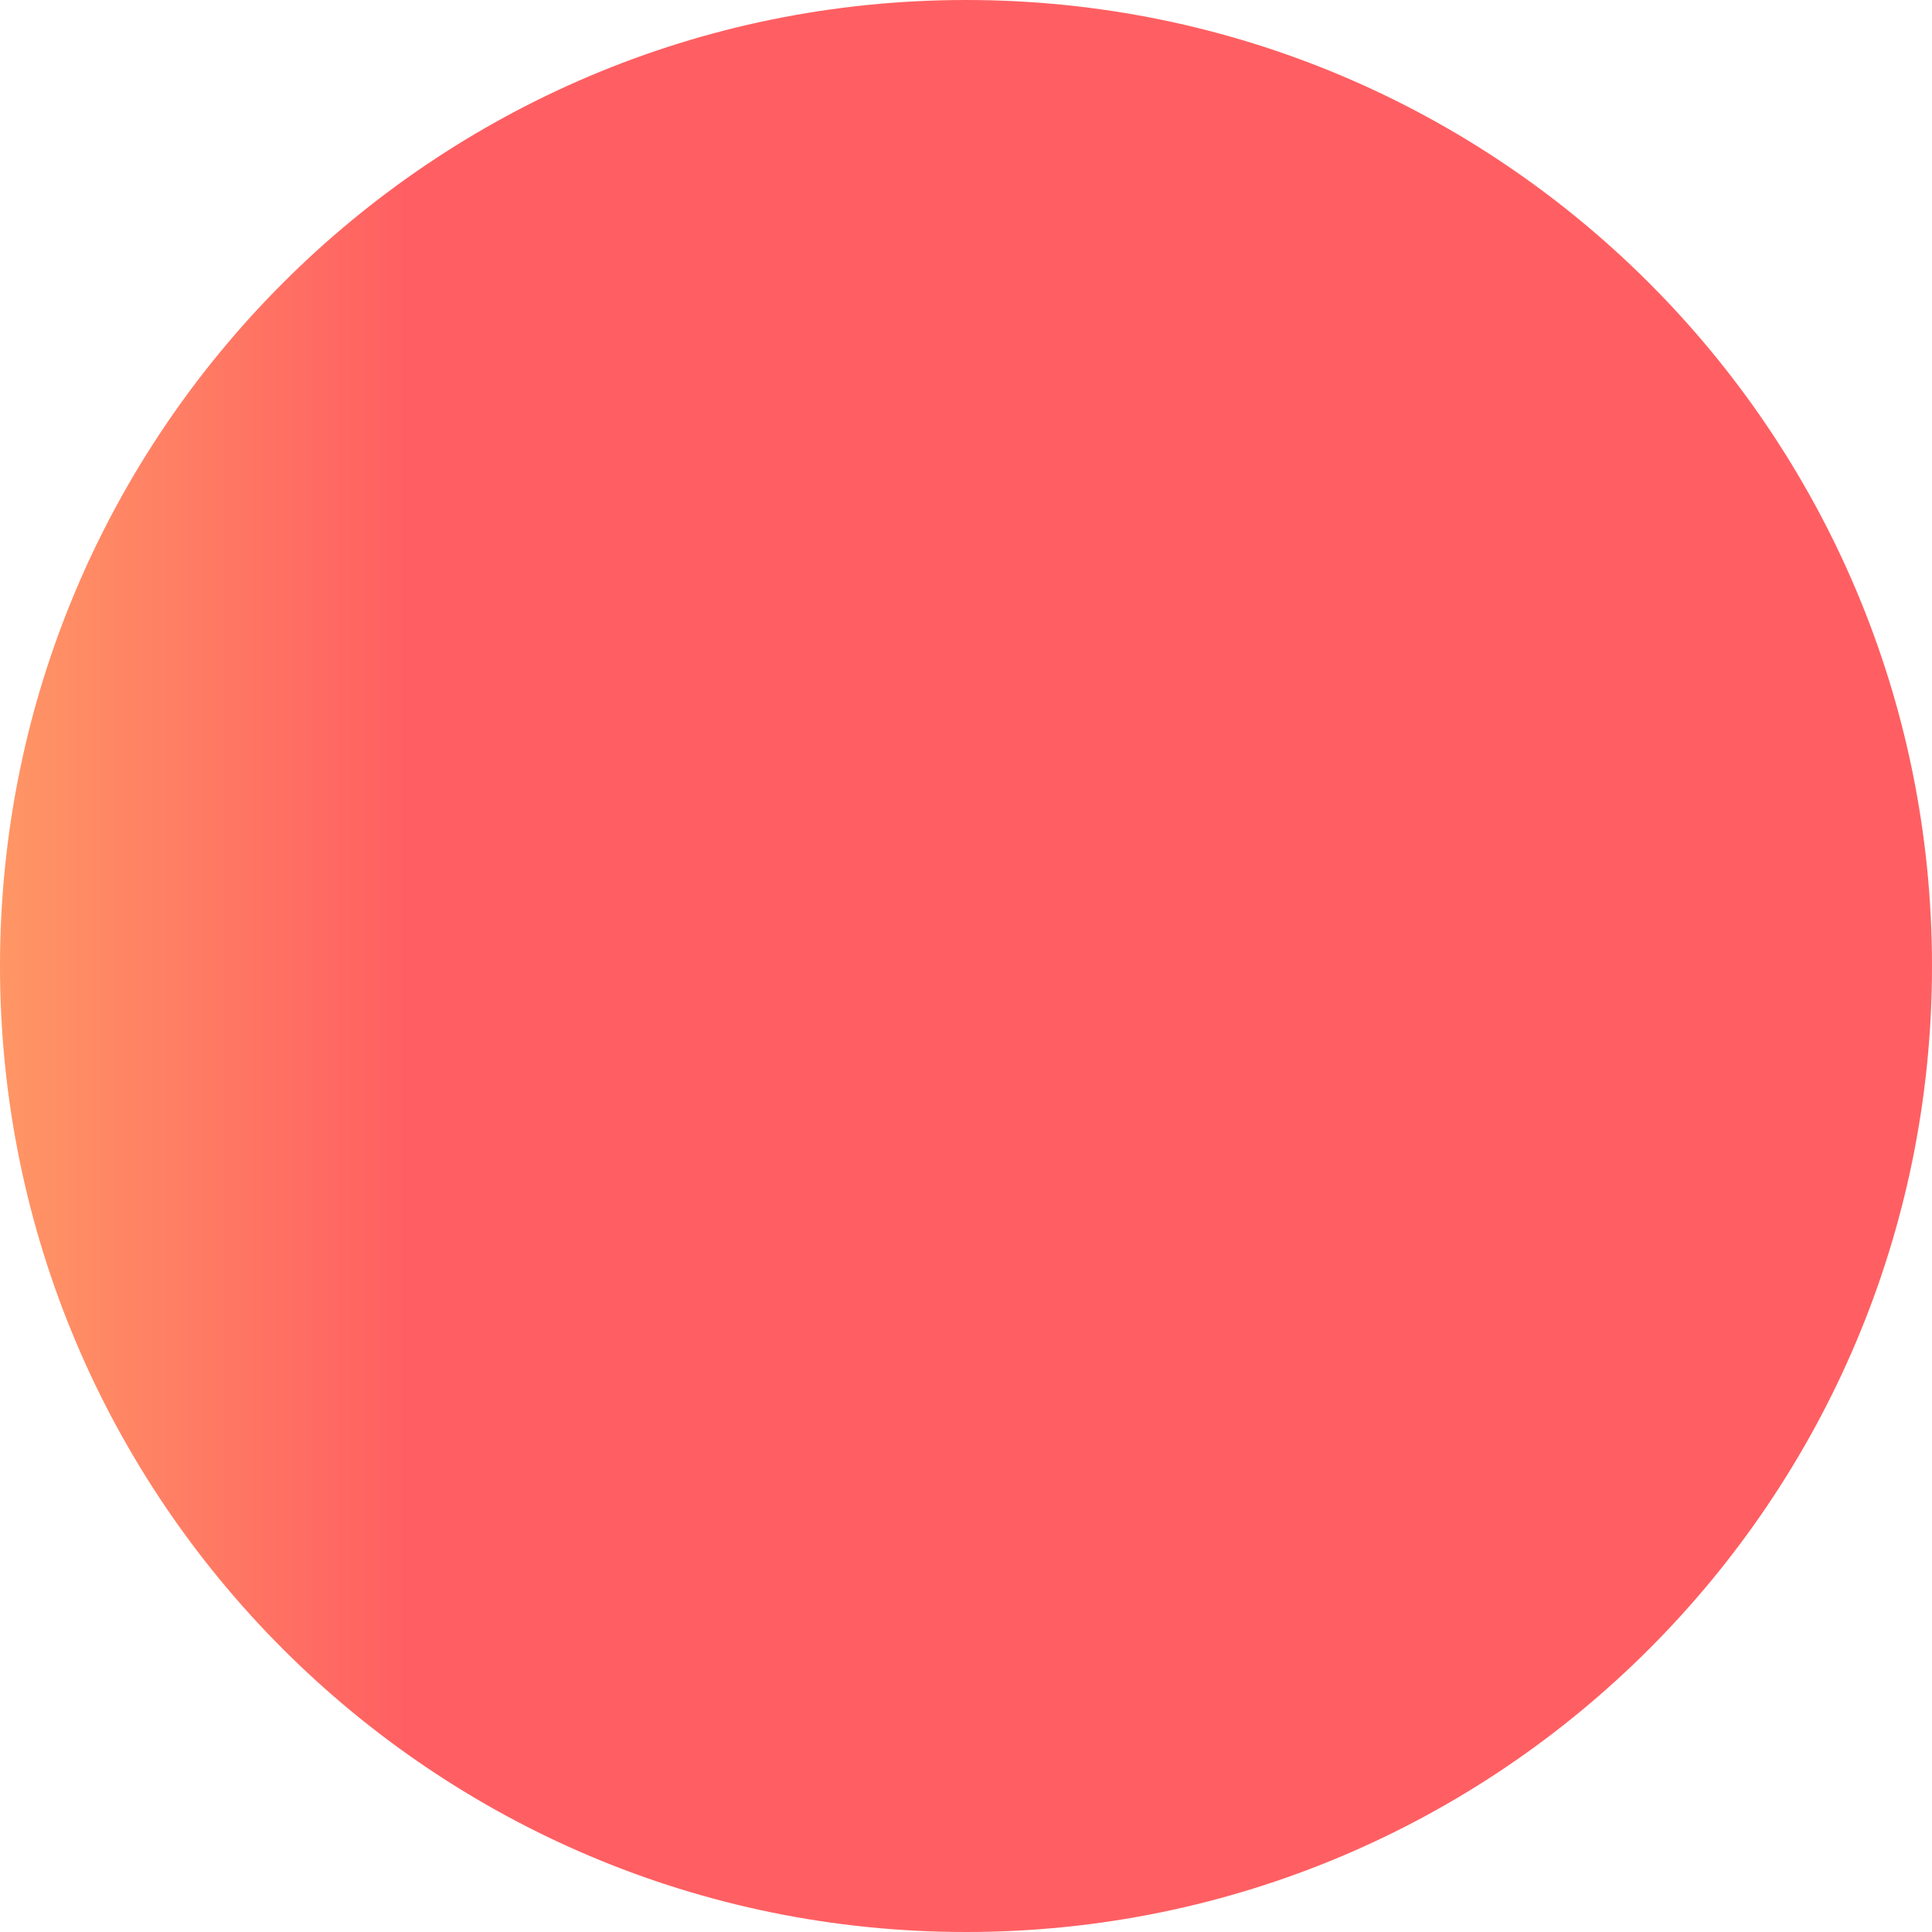
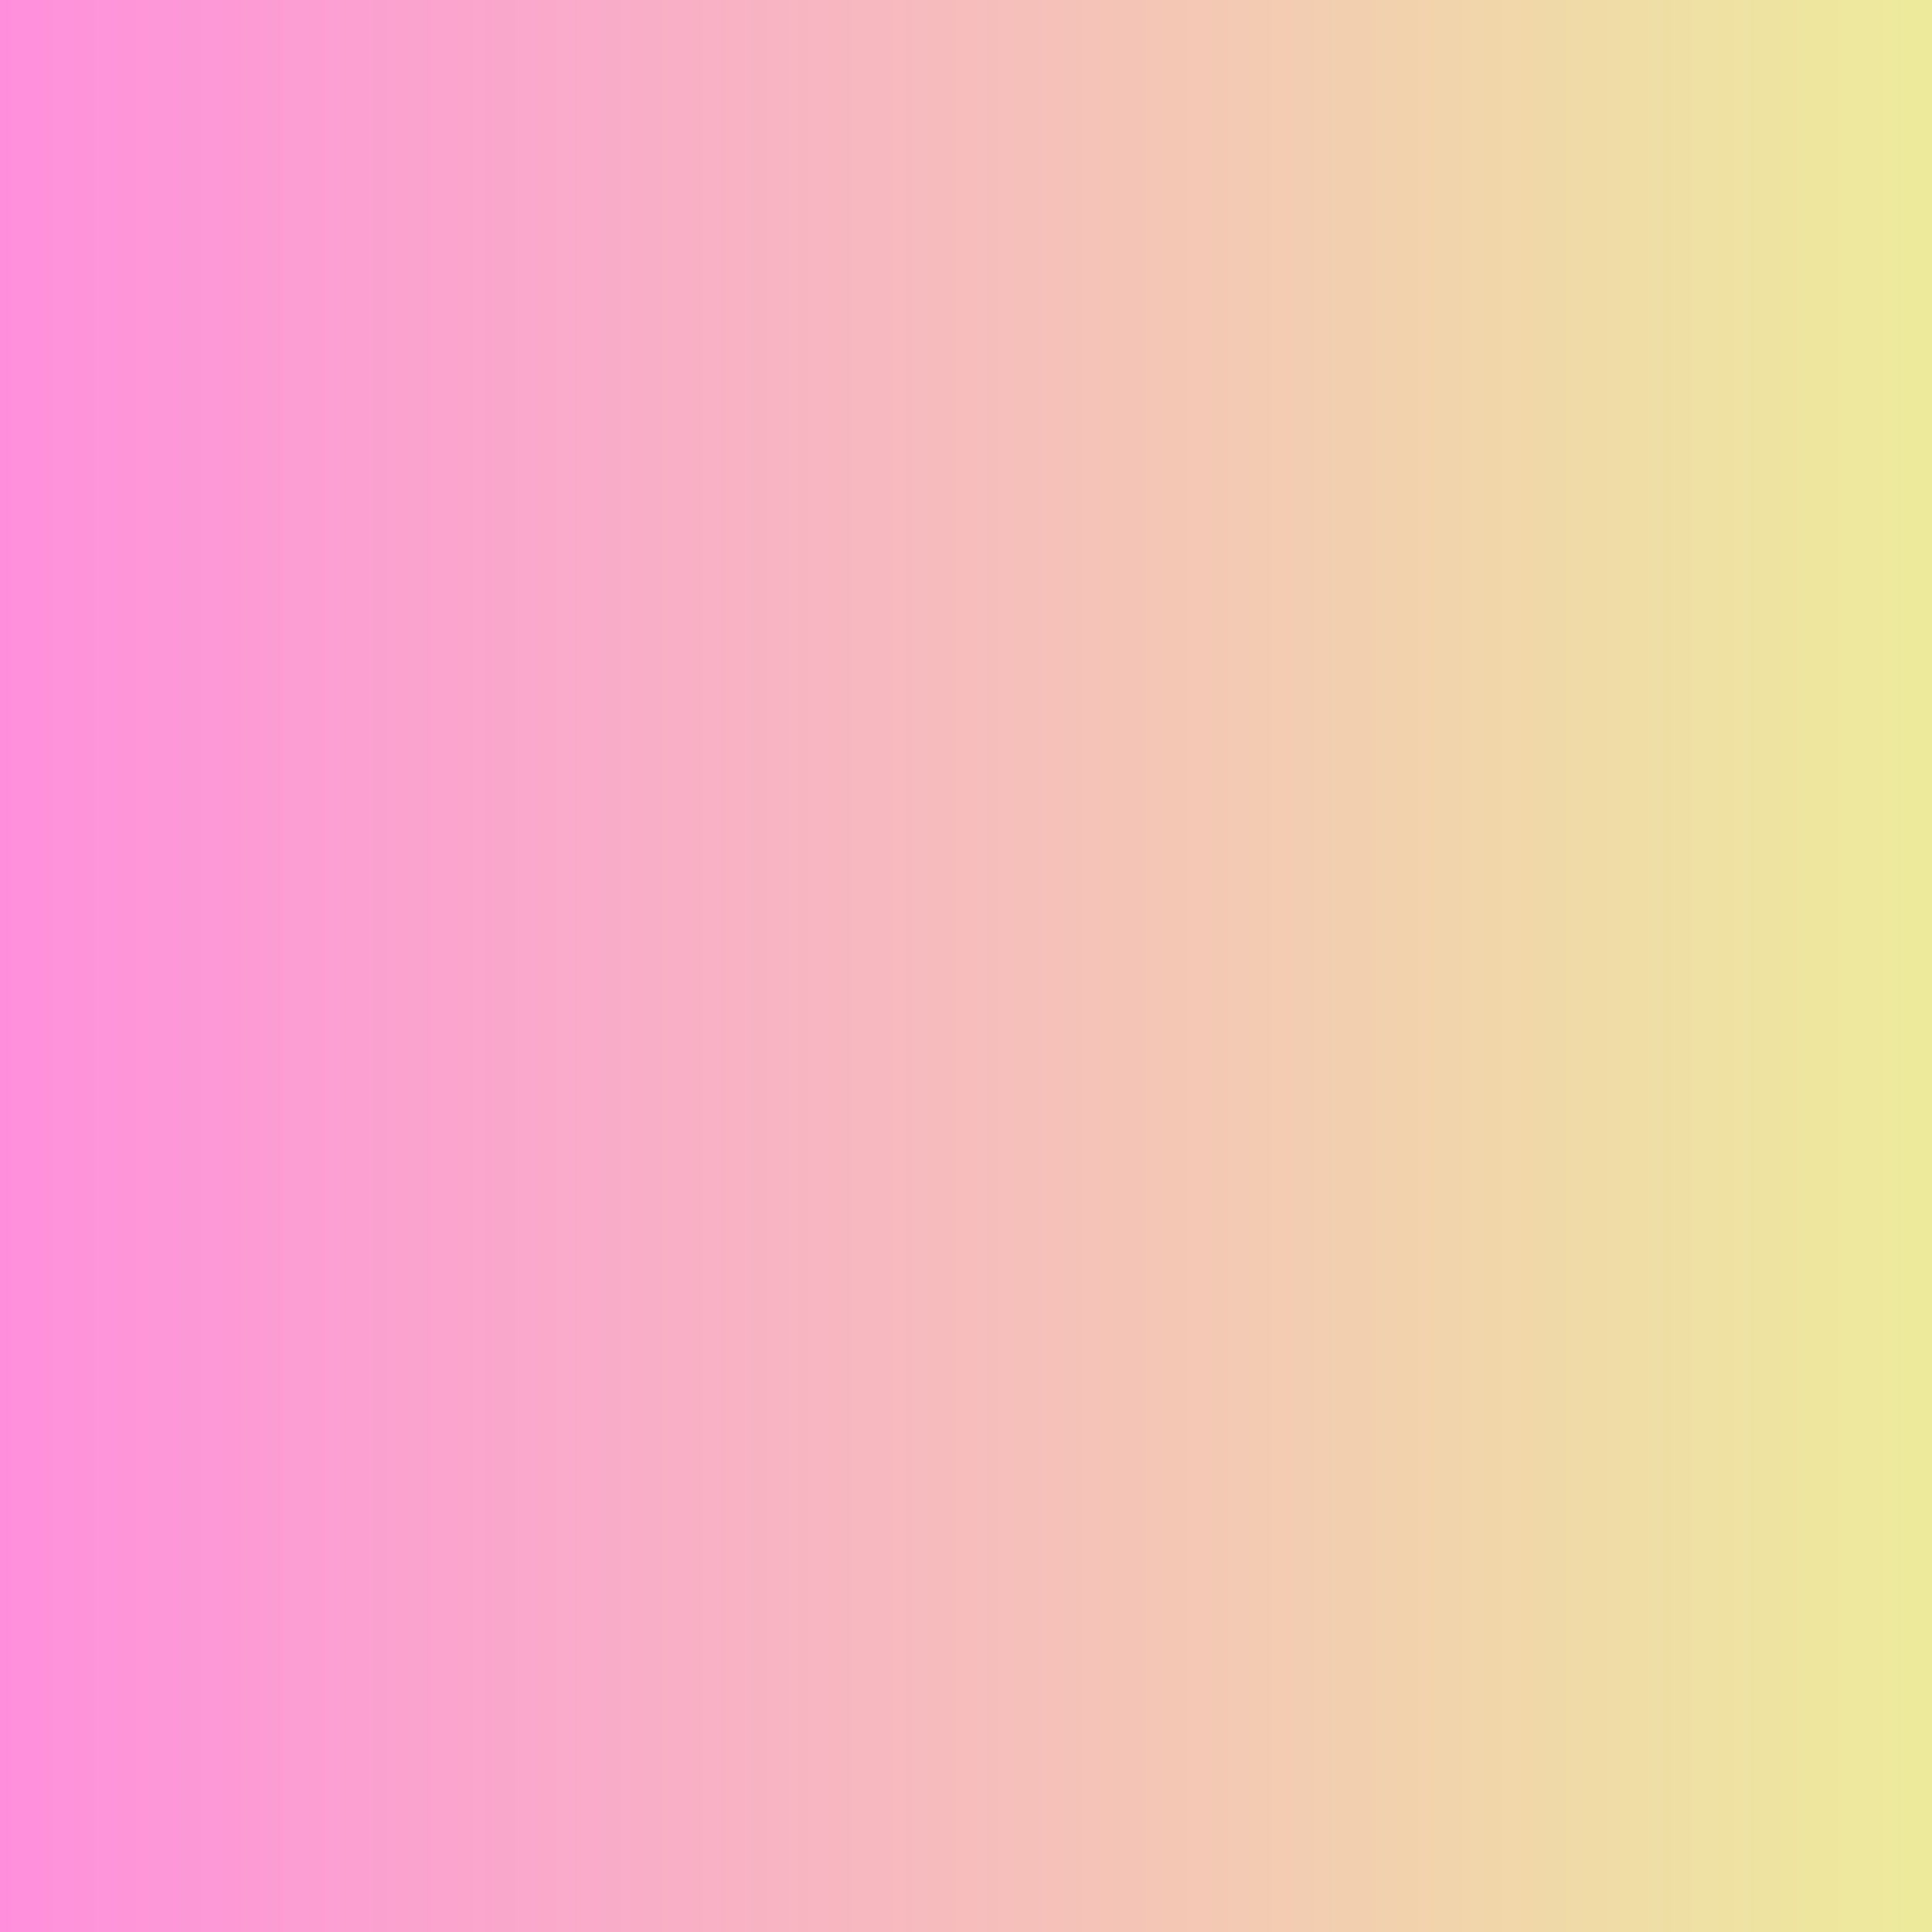
- <svg xmlns="http://www.w3.org/2000/svg" id="svg" version="1.1" viewBox="0 0 500 500" x="0px" xml:space="preserve" y="0px">
+ <svg xmlns="http://www.w3.org/2000/svg" id="svg" version="1.1" viewBox="0 0 146 146" x="0px" xml:space="preserve" y="0px">
  <g>
-     <linearGradient gradientUnits="userSpaceOnUse" id="gradient" x2="106.01" y1="53.005" y2="53.005">
-       <stop offset="0" stop-color="#ff9665" />
-       <stop offset=".99" stop-color="#ff5f62" />
+     <linearGradient gradientUnits="userSpaceOnUse" id="gradient" x2="146" y1="73" y2="73">
+       <stop offset="0" stop-color="#ff8fdd" />
+       <stop offset=".99" stop-color="#edea9c" />
    </linearGradient>
-     <circle cx="250" cy="250" fill="url(#gradient)" r="250" />
+     <rect width="146" height="146" fill="url(#gradient)" />
  </g>
</svg>
